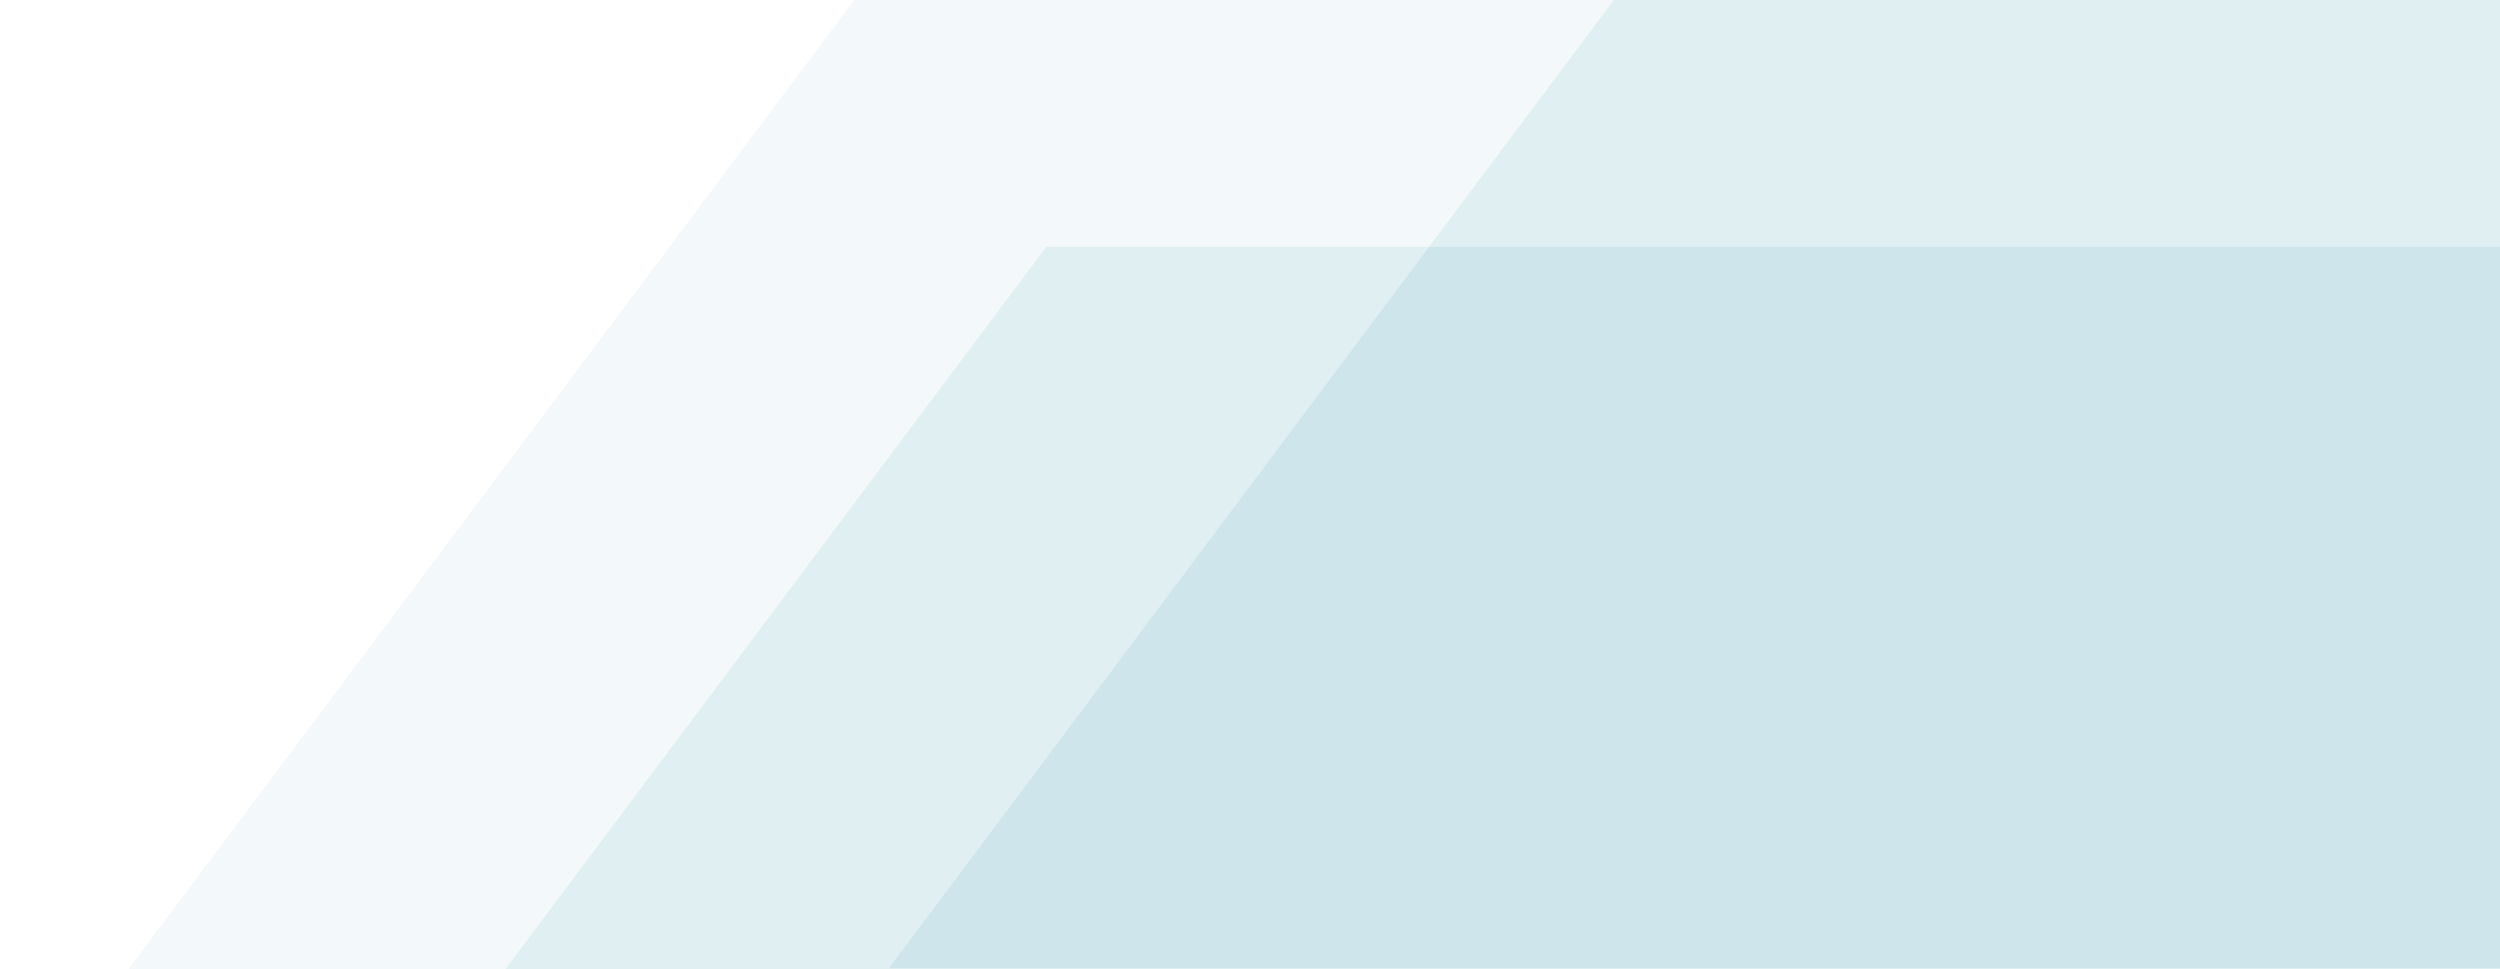
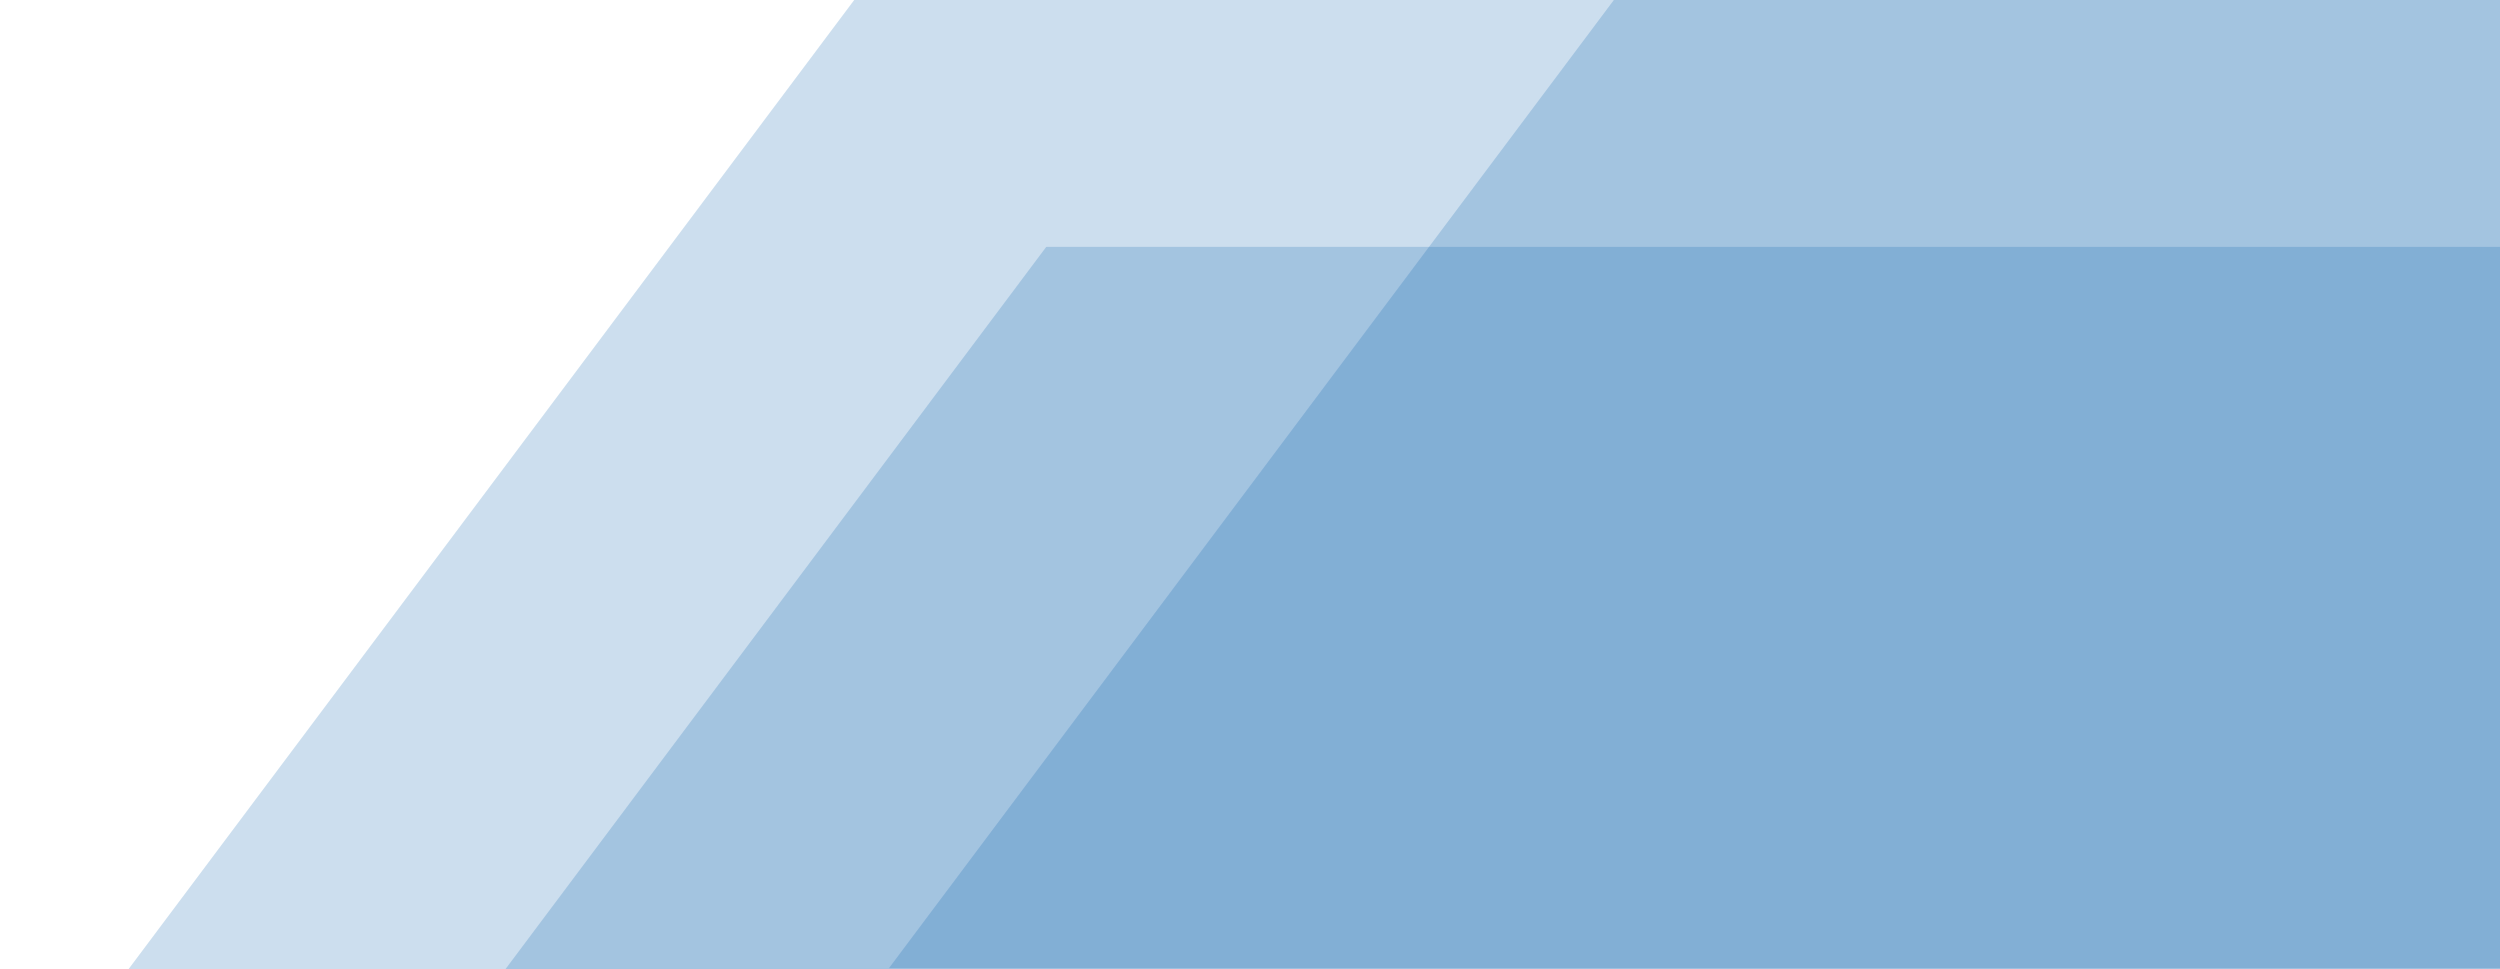
<svg xmlns="http://www.w3.org/2000/svg" version="1.1" id="Ebene_1" width="774px" height="300px" x="0px" y="0px" viewBox="0 0 774 300" enable-background="new 0 0 774 300" xml:space="preserve">
-   <polygon id="Rectangle-Copy-6" opacity="0.05" fill-rule="evenodd" clip-rule="evenodd" fill="#067B9B" points="264.887,-0.571   774,-0.571 774,300.429 39.509,300.429 " />
-   <polygon id="Rectangle-Copy-2" opacity="0.08" fill-rule="evenodd" clip-rule="evenodd" fill="#067B9B" points="499.834,-0.241   774,-0.241 774,299.759 275.205,299.759 " />
-   <polygon id="Rectangle-Copy-5" opacity="0.08" fill-rule="evenodd" clip-rule="evenodd" fill="#067B9B" points="323.922,76.429   774,76.429 774,300.429 156.199,300.429 " />
+   <polygon id="Rectangle-Copy-6" opacity="0.2" fill-rule="evenodd" clip-rule="evenodd" fill="#005ca9" points="264.887,-0.571   774,-0.571 774,300.429 39.509,300.429 " />
+   <polygon id="Rectangle-Copy-2" opacity="0.2" fill-rule="evenodd" clip-rule="evenodd" fill="#005ca9" points="499.834,-0.241   774,-0.241 774,299.759 275.205,299.759 " />
+   <polygon id="Rectangle-Copy-5" opacity="0.2" fill-rule="evenodd" clip-rule="evenodd" fill="#005ca9" points="323.922,76.429   774,76.429 774,300.429 156.199,300.429 " />
</svg>
